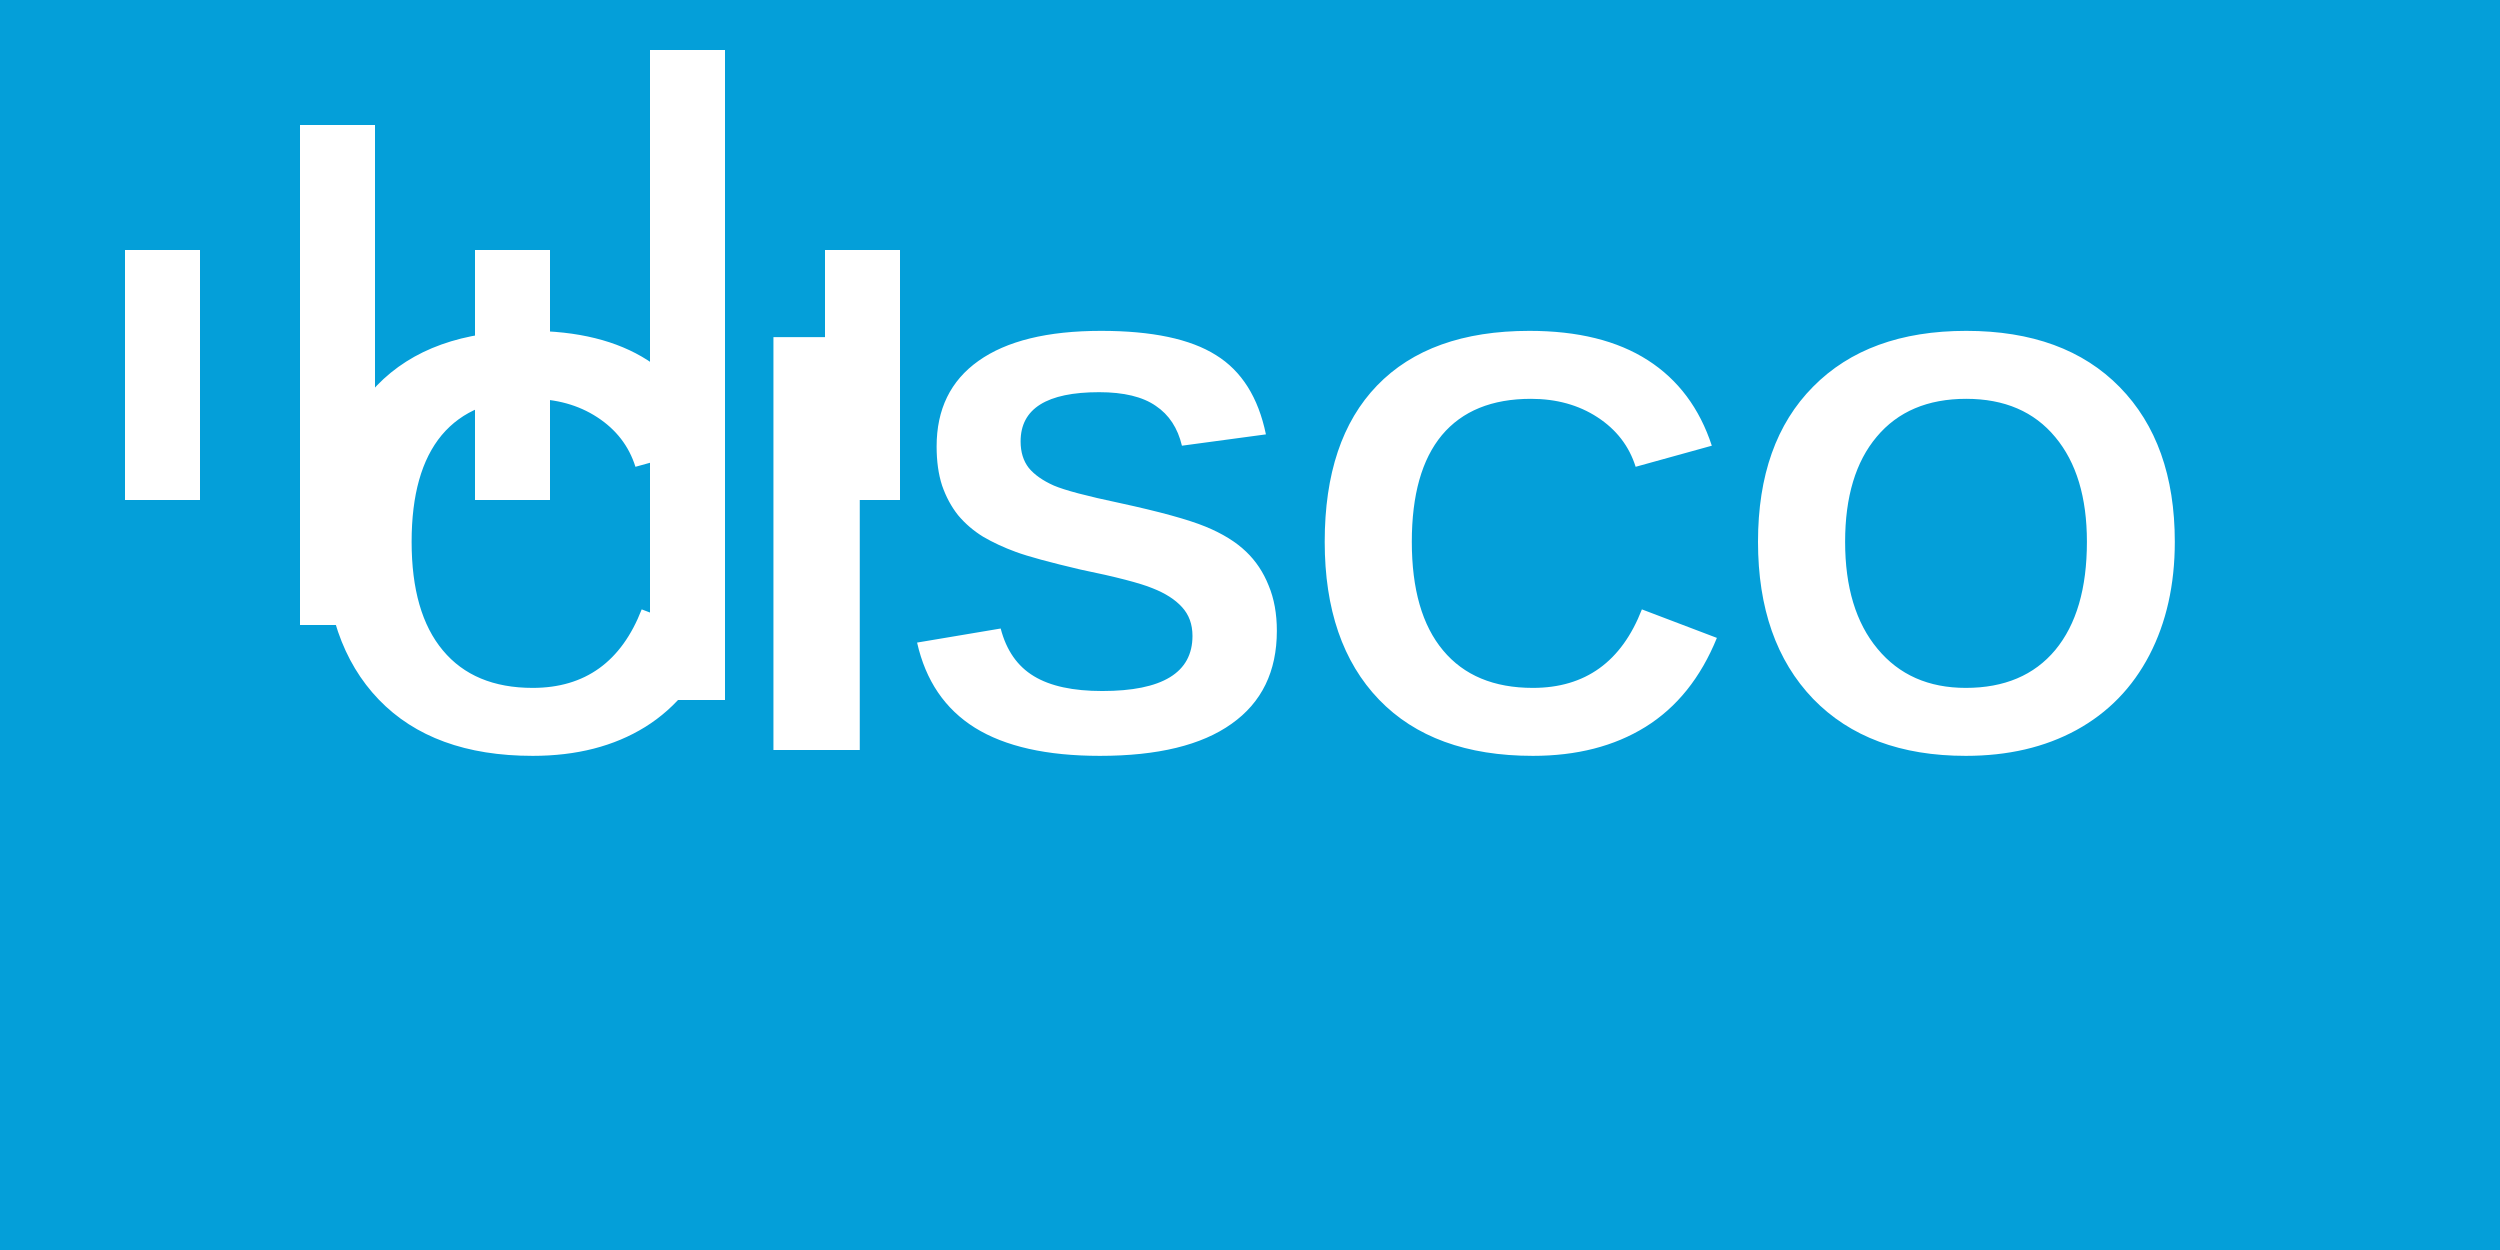
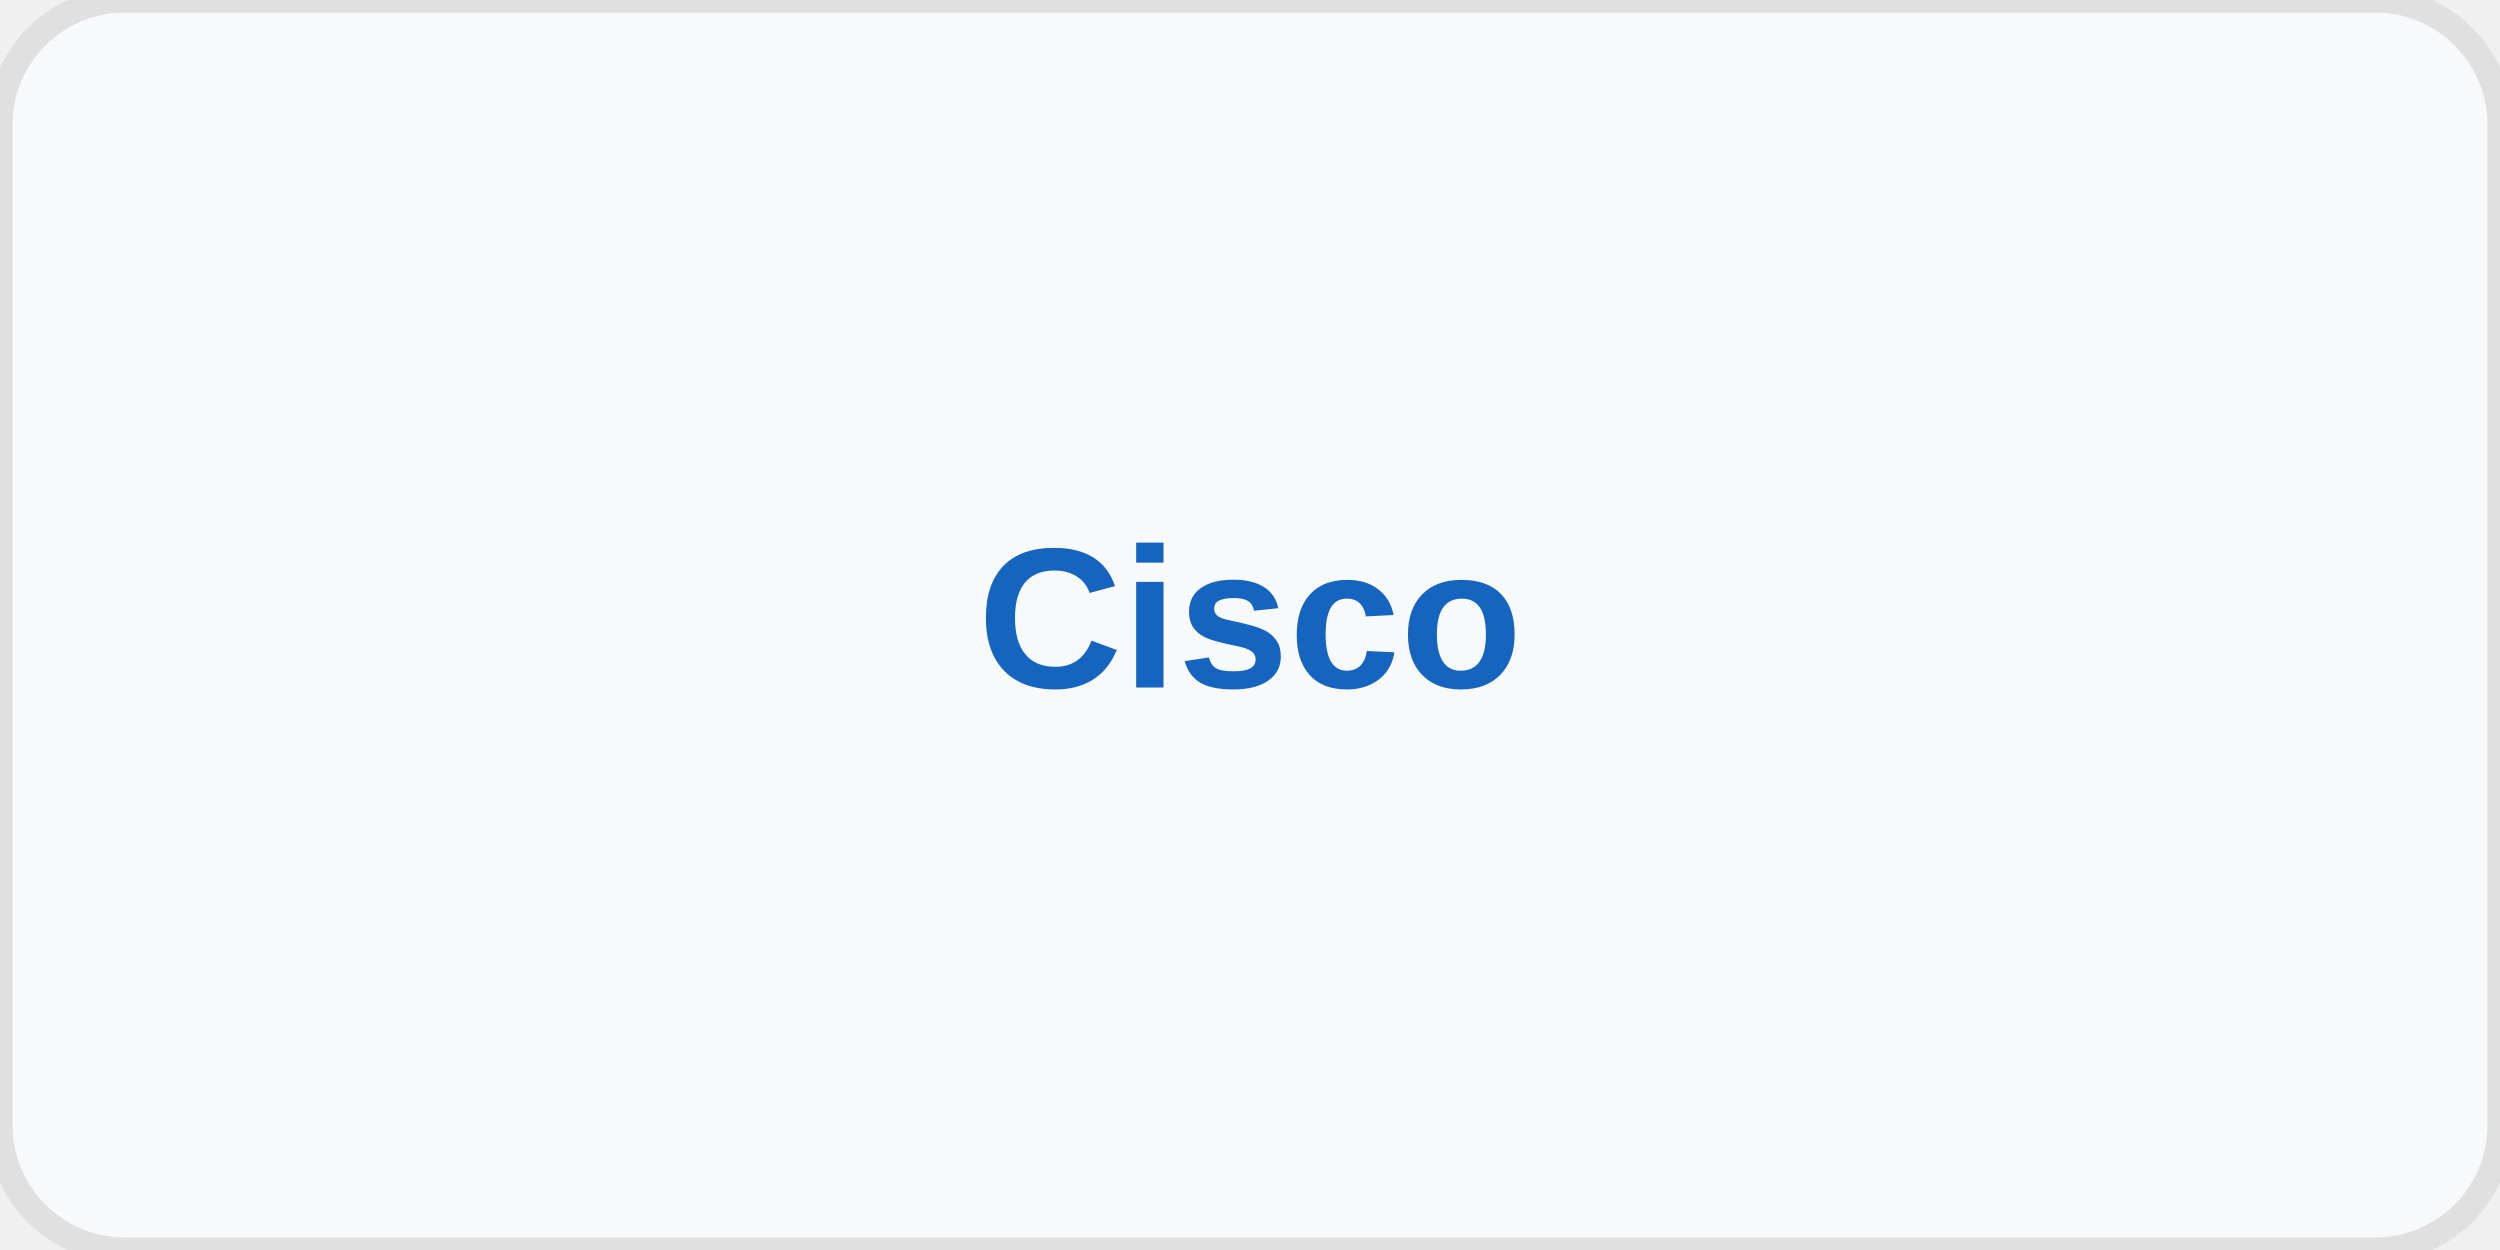
- <svg xmlns="http://www.w3.org/2000/svg" viewBox="0 0 100 50" width="100" height="50">
-   <rect width="100" height="50" fill="#049fd9" />
-   <text x="50" y="30" text-anchor="middle" font-family="Arial, sans-serif" font-size="24" font-weight="bold" fill="white">CISCO</text>
-   <rect x="5" y="10" width="3" height="10" fill="white" />
-   <rect x="12" y="5" width="3" height="20" fill="white" />
-   <rect x="19" y="10" width="3" height="10" fill="white" />
-   <rect x="26" y="2" width="3" height="26" fill="white" />
-   <rect x="33" y="10" width="3" height="10" fill="white" />
+ <svg xmlns="http://www.w3.org/2000/svg" width="200" height="100">
+   <rect width="200" height="100" fill="#f8f9fa" stroke="#e0e0e0" stroke-width="2" rx="10" ry="10" />
+   <text x="100" y="55" font-family="Arial, sans-serif" font-size="16" font-weight="bold" text-anchor="middle" fill="#1565c0">Cisco</text>
</svg>
